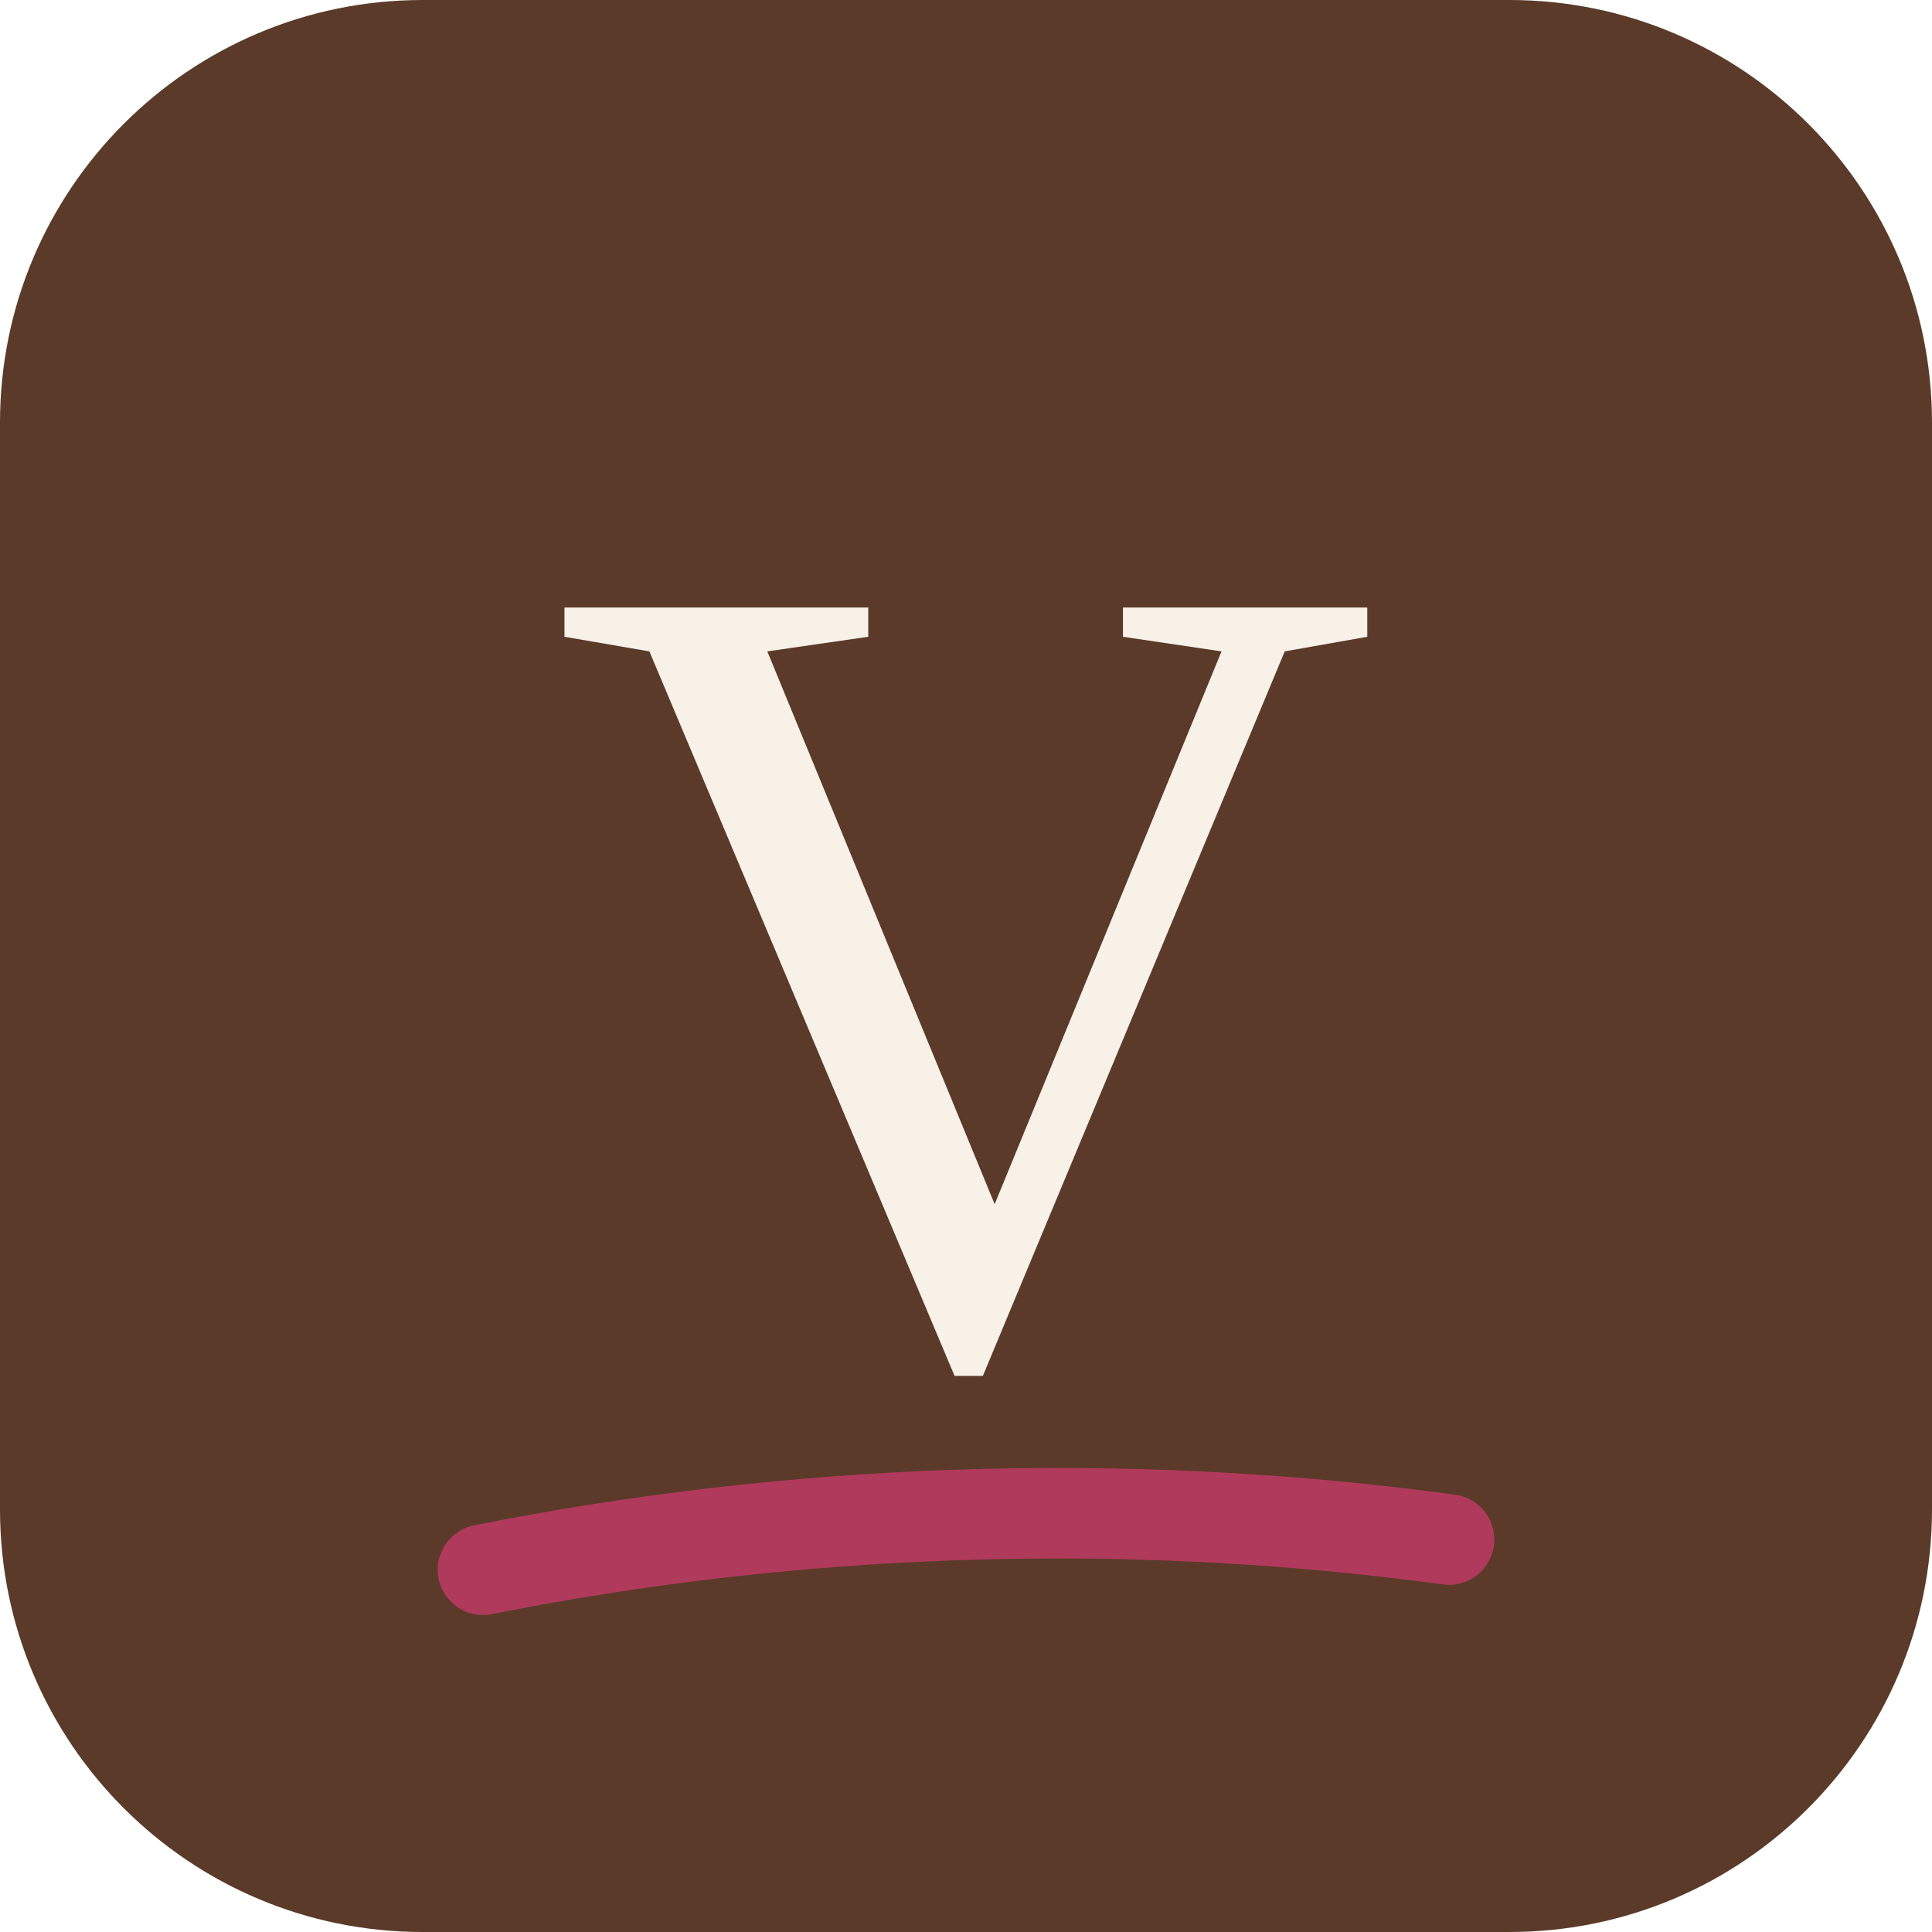
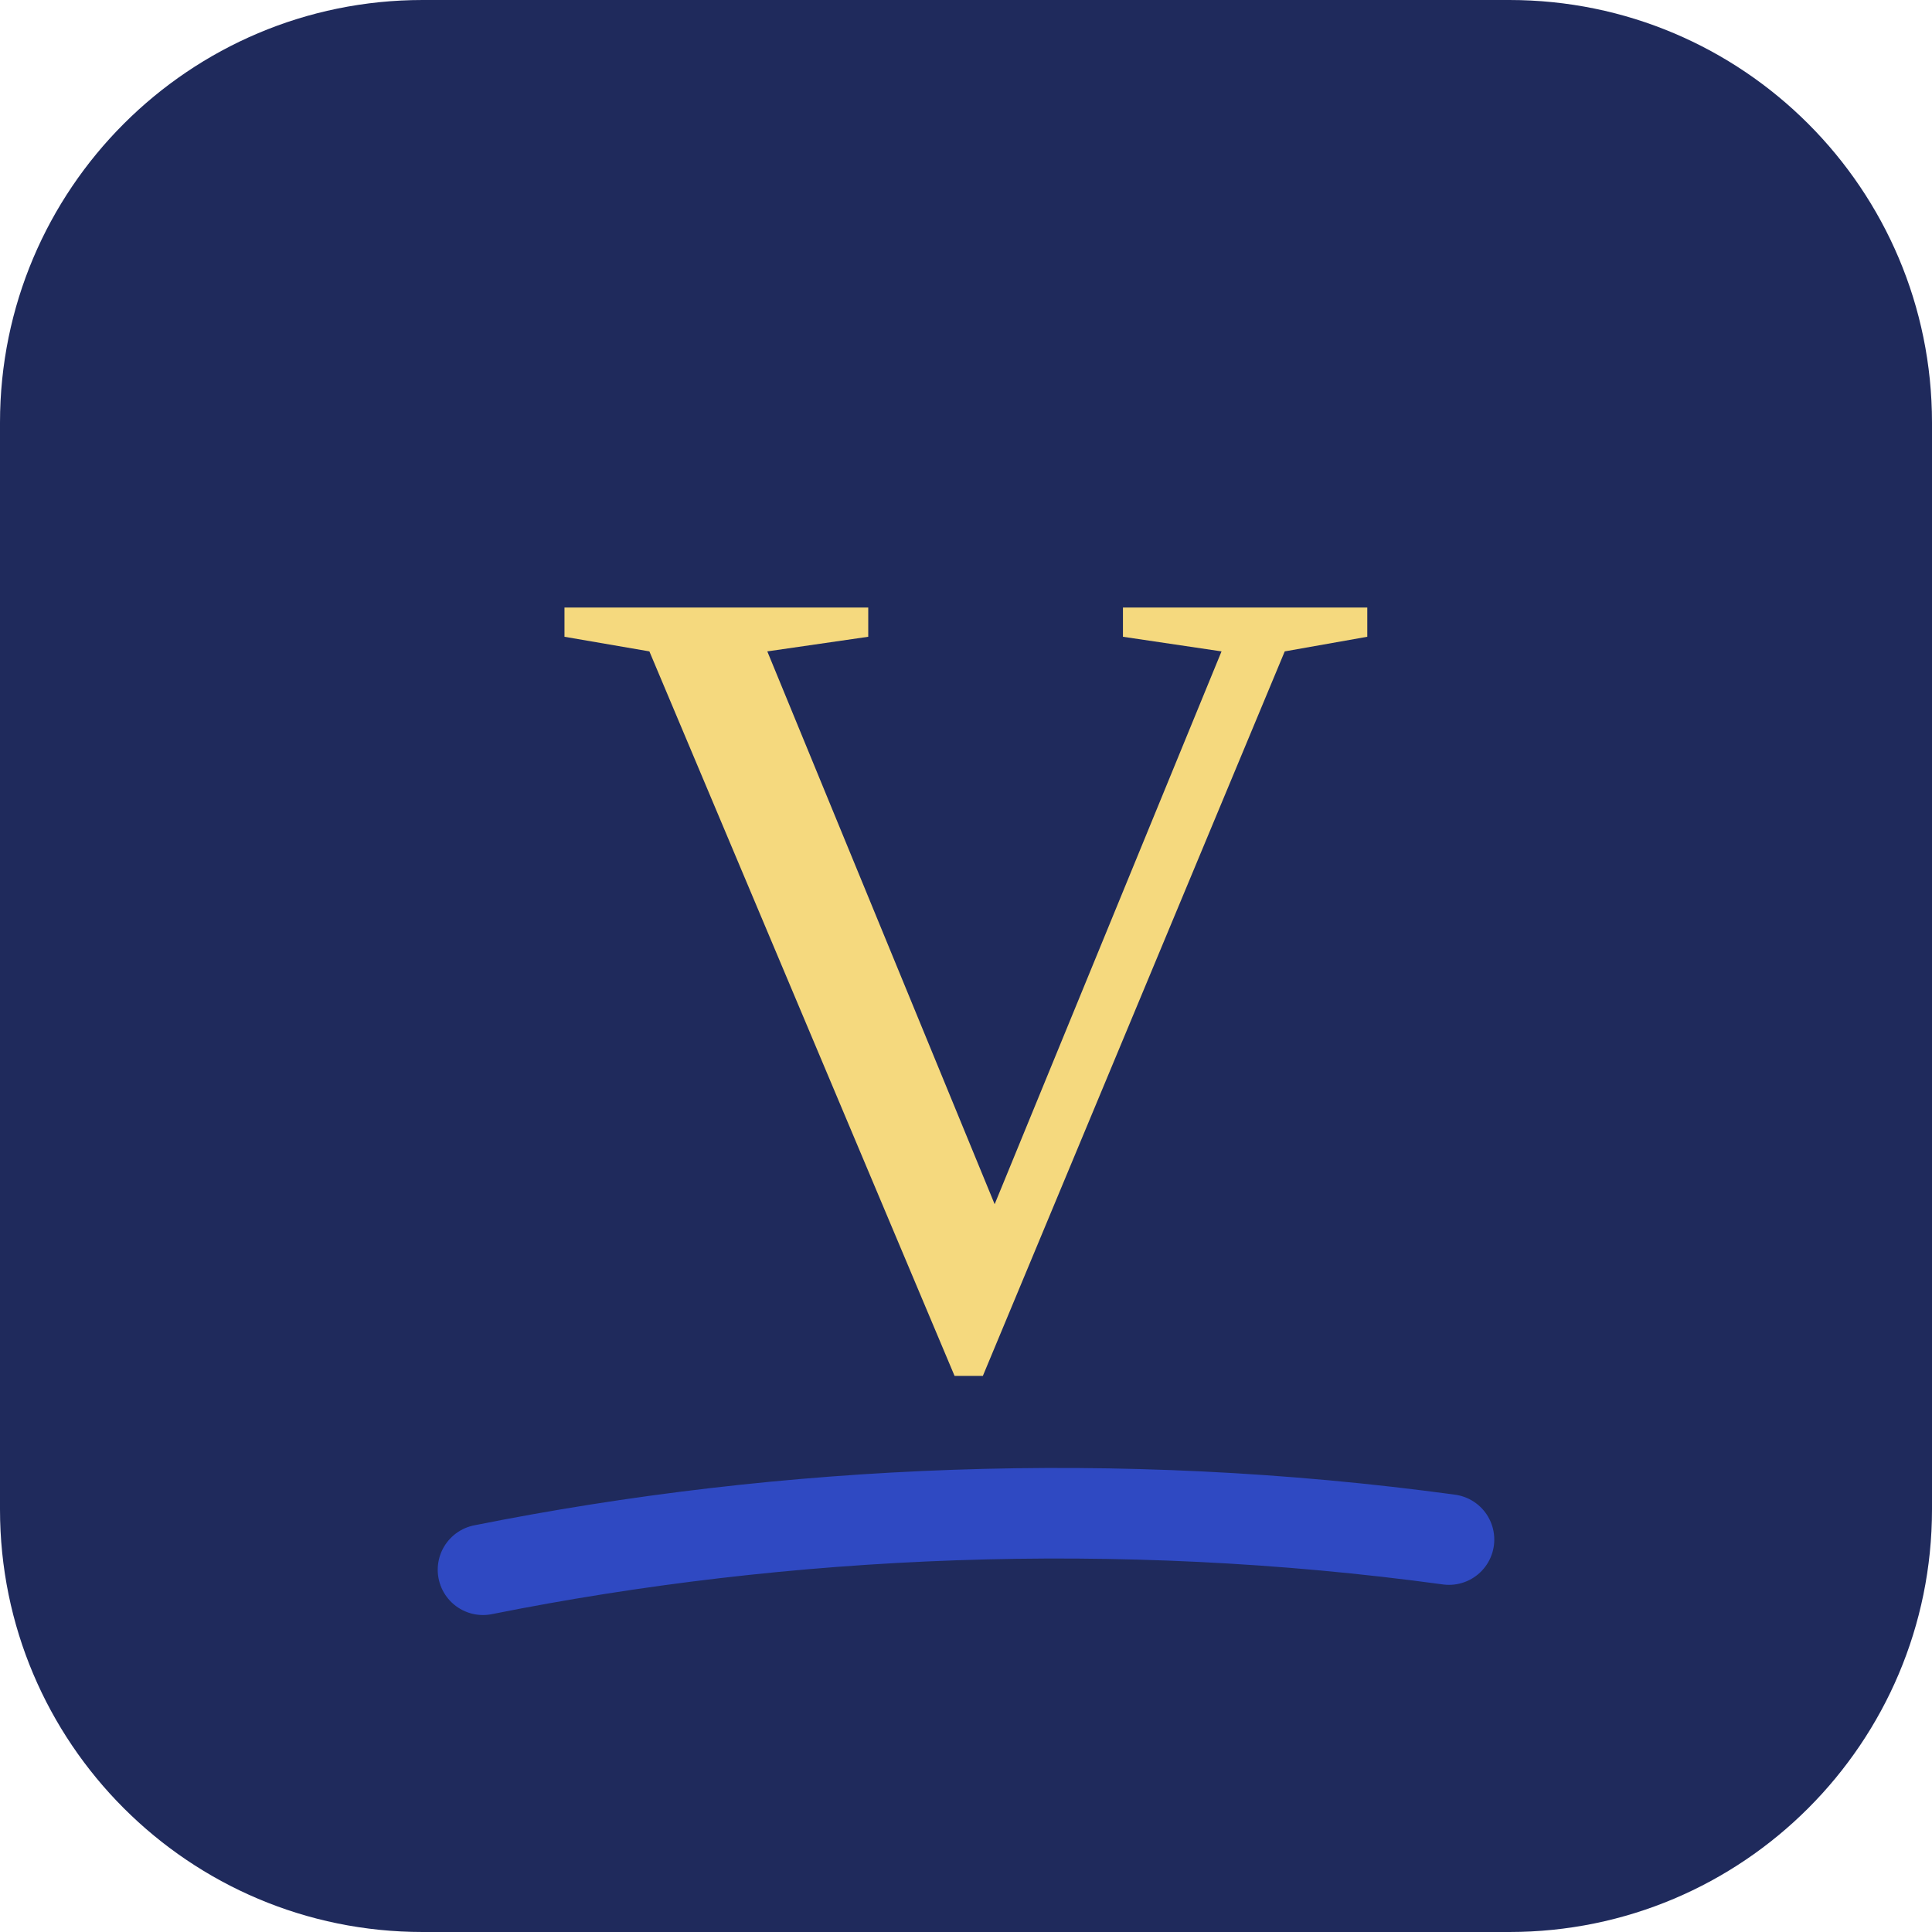
<svg xmlns="http://www.w3.org/2000/svg" viewBox="0 0 64 64">
-   <rect width="64" height="64" rx="14" fill="#5B3A29" />
-   <text x="32" y="45" text-anchor="middle" font-family="Georgia, 'Times New Roman', serif" font-size="38" fill="#F7F1E8">V</text>
-   <path d="M16 52c10-2 21-2.5 32-1" fill="none" stroke="#B03A5B" stroke-width="3" stroke-linecap="round" />
+   <rect width="64" height="64" rx="14" fill="#1F2A5C" />
+   <text x="32" y="45" text-anchor="middle" font-family="Georgia, 'Times New Roman', serif" font-size="38" fill="#F5D97E">V</text>
+   <path d="M16 52c10-2 21-2.5 32-1" fill="none" stroke="#2F49C2" stroke-width="3" stroke-linecap="round" />
</svg>
